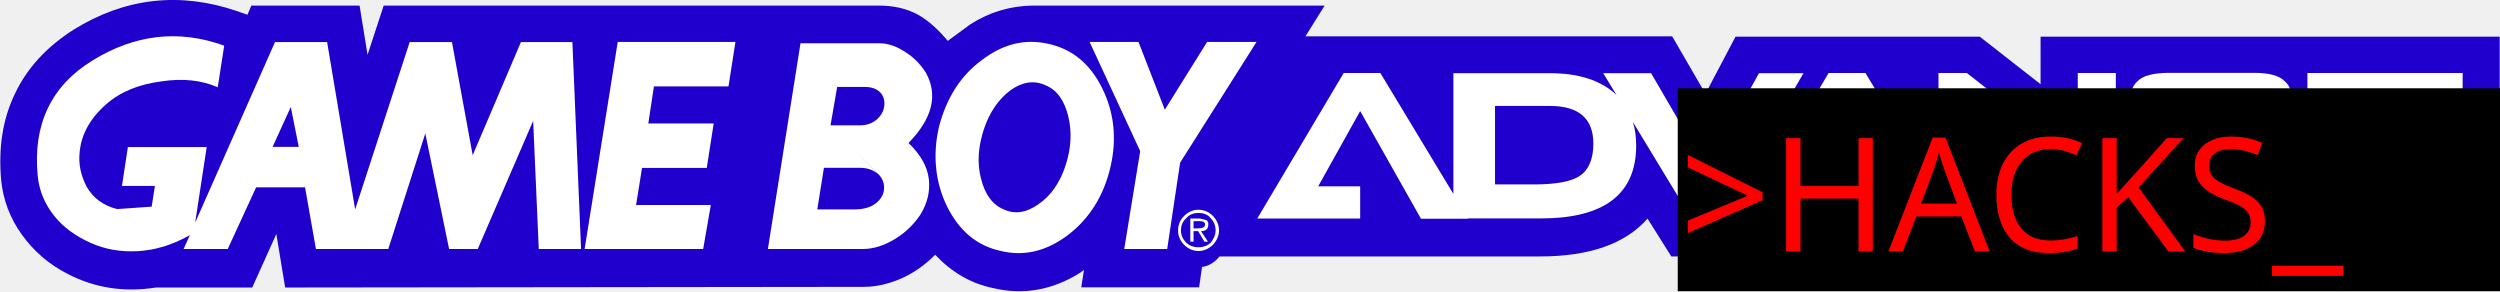
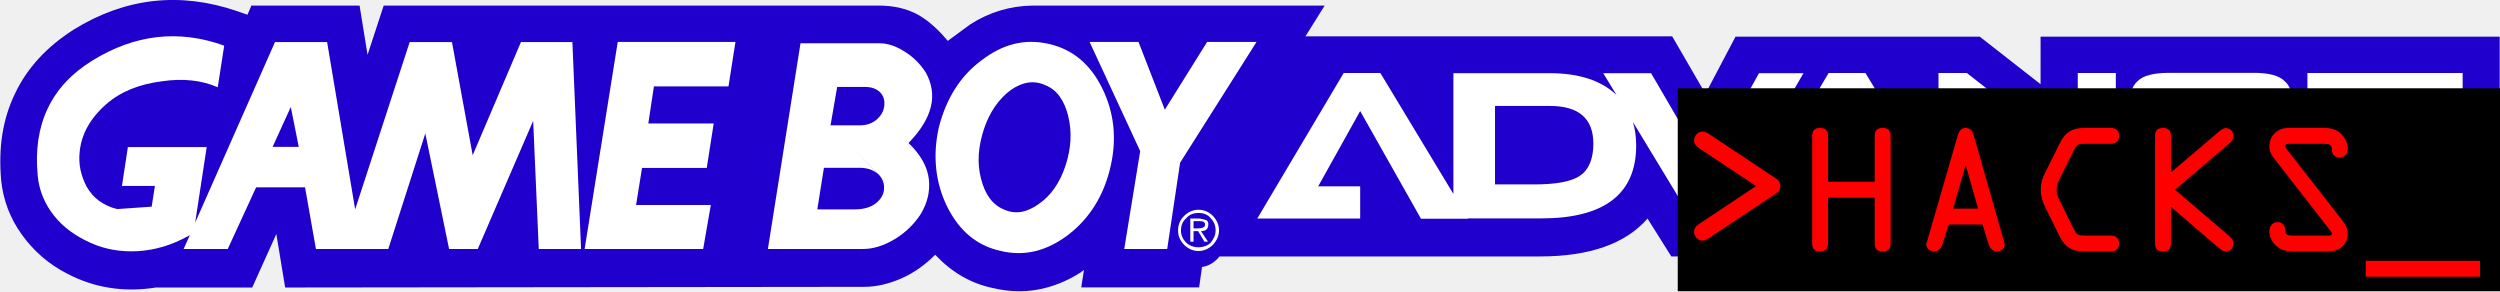
<svg xmlns="http://www.w3.org/2000/svg" version="1.1" id="svg2" x="0px" y="0px" width="566.929px" height="66.041px" viewBox="0 0 566.929 66.041" enable-background="new 0 0 566.929 66.041" xml:space="preserve">
-   <path id="path10" fill="#1F00CC" d="M296.042,8.236l4.352-6.971h-66.25c-5.084,0.076-9.82,1.502-14.135,4.274l-5.084,3.736  c-2.234-2.696-4.43-4.584-6.588-5.854c-2.695-1.502-5.699-2.156-9.127-2.156H87.009l-3.66,11.169L81.541,1.266H57.003l-0.885,2.079  l-2.311-0.809c-12.943-4.43-25.383-3.081-37.131,4.198c-5.971,3.813-10.477,8.59-13.25,14.443c-2.85,5.855-3.814,12.364-3.158,19.76  c0.461,4.431,2.002,8.551,4.699,12.287c2.695,3.736,6.123,6.74,10.398,8.897c6.201,3.235,12.941,4.198,19.99,3.081h21.84  l5.469-12.133l2.004,12.133l131.266-0.153c2.852,0,5.701-0.694,8.59-1.964c2.85-1.271,5.314-3.082,7.549-5.316  c3.66,3.892,8.012,6.51,13.096,7.551c6.895,1.656,13.559,0.462,19.836-3.506l0.811-0.616l-0.617,3.968h26.729l0.656-4.622  c1.578-0.229,2.85-1.039,3.967-2.39h72.682c11.17,0,19.373-2.85,24.381-8.588l5.393,8.588h77.77V47.217l13.979,10.938h96.104V8.313  H462.744v10.784L448.955,8.313h-55.387l-6.818,12.942l-7.549-13.02L296.042,8.236L296.042,8.236z" />
-   <path id="path12" fill="#FFFFFF" d="M313.027,16.557h-8.318l-19.604,33.008h23.343v-7.317h-9.515l9.515-17.063l13.788,24.419h10.632  v-0.076h16.6c14.367,0,21.57-5.547,21.57-16.522c0-1.888-0.23-3.66-0.732-5.316l13.25,21.84h6.355l19.064-32.932h-10.092  L386.98,38.164l-12.557-21.568h-10.861l3.004,4.93c-3.504-3.313-8.551-4.93-15.137-4.93h-21.84v27.383L313.027,16.557  L313.027,16.557z M338.988,24.028h12.52c6.509,0,9.82,2.851,9.82,8.551c0,3.429-1.039,5.932-3.004,7.24  c-1.887,1.349-5.469,2.004-10.477,2.004h-8.82V24.028H338.988z" />
+   <path id="path10" fill="#1F00CC" d="M296.042,8.236l4.352-6.971h-66.25c-5.084,0.076-9.82,1.502-14.135,4.274l-5.084,3.736  c-2.234-2.696-4.43-4.584-6.588-5.854c-2.695-1.502-5.699-2.156-9.127-2.156H87.009l-3.66,11.169L81.541,1.266H57.003l-0.885,2.079  l-2.311-0.809c-12.943-4.43-25.383-3.081-37.131,4.198c-5.971,3.813-10.477,8.59-13.25,14.443c-2.85,5.855-3.814,12.364-3.158,19.76  c0.461,4.432,2.002,8.551,4.699,12.287c2.695,3.736,6.123,6.74,10.398,8.897c6.201,3.235,12.941,4.198,19.99,3.081h21.84  l5.469-12.133l2.004,12.133l131.266-0.153c2.852,0,5.701-0.694,8.59-1.964c2.85-1.271,5.314-3.082,7.549-5.316  c3.66,3.893,8.012,6.51,13.096,7.551c6.895,1.656,13.559,0.463,19.836-3.506l0.811-0.615l-0.617,3.968h26.729l0.656-4.622  c1.578-0.229,2.85-1.039,3.967-2.391h72.682c11.17,0,19.373-2.85,24.382-8.588l5.393,8.588h77.77V47.217l13.979,10.938h96.105V8.313  H462.744v10.784L448.955,8.313h-55.387l-6.818,12.942l-7.549-13.02L296.042,8.236L296.042,8.236z" />
+   <path id="path12" fill="#FFFFFF" d="M313.027,16.557h-8.318l-19.604,33.008h23.344v-7.317h-9.516l9.516-17.063l13.787,24.419h10.633  v-0.076h16.6c14.367,0,21.57-5.547,21.57-16.522c0-1.888-0.23-3.66-0.732-5.316l13.25,21.84h6.355l19.063-32.932h-10.092  L386.98,38.164l-12.557-21.568h-10.861l3.004,4.93c-3.504-3.313-8.551-4.93-15.137-4.93h-21.84v27.383L313.027,16.557  L313.027,16.557z M338.988,24.028h12.52c6.51,0,9.82,2.851,9.82,8.551c0,3.429-1.039,5.932-3.004,7.24  c-1.887,1.349-5.469,2.004-10.477,2.004h-8.82V24.028H338.988z" />
  <polygon id="polygon14" fill="#FFFFFF" points="423.033,16.557 414.675,16.557 395.146,49.565 405.007,49.565 405.007,49.487   418.488,49.487 418.488,42.131 409.052,42.131 418.412,25.146 432.201,49.565 442.947,49.565 442.947,49.487 448.416,49.487   448.416,29.575 473.337,49.487 479.808,49.487 479.808,16.557 471.179,16.557 471.179,36.237 446.027,16.557 439.595,16.557   439.595,43.94 " />
-   <path id="path16" fill="#FFFFFF" d="M484.738,18.404c-1.348,1.195-2.041,3.352-2.041,6.434v16.33c0,3.159,0.693,5.315,2.002,6.51  c1.271,1.195,3.582,1.812,6.973,1.812h19.373c3.352,0,5.777-0.616,7.049-1.812c1.271-1.192,2.004-3.351,2.004-6.51v-4.583  l-9.514-0.154v5.086h-18.412V24.221h18.412v4.507h9.514v-3.89c0-3.236-0.73-5.393-2.004-6.434c-1.27-1.271-3.504-1.887-7.049-1.887  h-19.373C488.32,16.557,486.009,17.135,484.738,18.404L484.738,18.404z" />
+   <path id="path16" fill="#FFFFFF" d="M484.738,18.404c-1.348,1.195-2.041,3.352-2.041,6.434v16.33c0,3.159,0.693,5.315,2.002,6.51  c1.271,1.195,3.582,1.813,6.973,1.813h19.373c3.352,0,5.777-0.616,7.049-1.813c1.271-1.192,2.004-3.351,2.004-6.51v-4.583  l-9.514-0.154v5.086h-18.412V24.221h18.412v4.507h9.514v-3.89c0-3.236-0.729-5.393-2.004-6.434c-1.27-1.271-3.504-1.887-7.049-1.887  h-19.373C488.32,16.557,486.009,17.135,484.738,18.404L484.738,18.404z" />
  <polygon id="polygon18" fill="#FFFFFF" points="532.769,28.766 532.769,24.028 558.458,24.028 558.458,16.557 523.255,16.557   523.255,49.487 558.882,49.487 558.882,41.862 532.769,41.862 532.769,36.008 547.83,36.008 547.83,28.766 " />
  <path id="path20" fill="#FFFFFF" d="M50.841,10.354C40.519,6.619,30.542,7.813,20.99,13.706C11.554,19.483,7.433,28.304,8.55,39.819  c0.307,3.353,1.578,6.434,3.736,9.13c2.156,2.696,4.93,4.62,8.242,6.123c3.35,1.503,6.895,2.079,10.631,1.888  c4.121-0.23,7.857-1.425,11.516-3.429l0.385-0.23l-1.424,3.158H51.65l6.434-13.981h11.092l2.465,13.981h16.41l8.396-26.191  l5.393,26.191h6.508l12.557-29.041l1.271,29.041h9.592l-1.965-46.914H118.13l-10.938,25.652l-4.699-25.652h-9.592L80.539,47.483  L74.183,9.545H62.359L44.255,50.489l2.619-17.141H29.001l-1.348,8.821h7.473l-0.732,4.698l-7.857,0.54  c-3.158-0.809-5.393-2.465-6.895-5.085c-1.271-2.466-1.887-5.007-1.578-7.856c0.385-3.968,2.311-7.55,5.969-10.785  c3.313-2.928,7.551-4.584,12.635-5.238c4.854-0.732,9.129-0.231,12.711,1.348L50.841,10.354L50.841,10.354z M67.751,33.311H61.82  l4.121-9.051L67.751,33.311z" />
  <polygon id="polygon22" fill="#FFFFFF" points="166.779,9.508 140.085,9.508 132.576,56.46 159.46,56.46 161.193,46.483   144.246,46.483 145.593,38.087 160.269,38.087 161.847,27.996 147.019,27.996 148.291,19.6 165.199,19.6 " />
  <polygon id="polygon24" fill="#FFFFFF" points="284.949,9.508 273.74,9.508 264.15,24.875 258.179,9.508 247.087,9.508   258.564,34.272 254.945,56.46 264.689,56.46 267.617,36.894 " />
-   <path id="path26" fill="#FFFFFF" d="M237.88,9.97c-5.469-1.271-10.477,0-15.33,3.736c-4.852,3.582-8.012,8.743-9.668,15.253  c-1.424,6.433-0.73,12.519,1.889,17.871c2.773,5.547,6.74,8.897,12.209,10.092c5.393,1.271,10.4,0,15.254-3.659  c4.854-3.736,8.088-8.896,9.59-15.406c1.502-6.433,0.811-12.44-1.887-17.872C247.24,14.515,243.197,11.164,237.88,9.97L237.88,9.97z   M237.072,19.329c2.619,1.04,4.275,3.429,5.162,6.972c0.885,3.582,0.693,7.318-0.617,11.285c-1.271,3.892-3.35,6.817-6.047,8.667  c-2.773,2.003-5.393,2.389-7.857,1.271c-2.619-1.041-4.352-3.43-5.238-6.973c-0.963-3.658-0.617-7.396,0.654-11.285  c1.271-3.813,3.352-6.818,6.047-8.821C231.833,18.559,234.531,18.135,237.072,19.329L237.072,19.329z" />
-   <path id="path28" fill="#FFFFFF" d="M205.025,11.626c-1.887-1.194-3.736-1.81-5.545-1.81h-17.949l-7.396,46.644h21.57  c2.311,0,4.699-0.73,7.203-2.232c2.465-1.504,4.352-3.353,5.854-5.625c1.58-2.617,2.156-5.16,1.889-7.855  c-0.309-2.928-1.889-5.701-4.623-8.32c5.469-5.623,6.74-10.939,3.891-16.023C208.685,14.515,207.144,12.896,205.025,11.626z   M188.347,28.381l1.502-8.666h6.279c1.58,0,2.773,0.461,3.582,1.348c0.693,0.809,0.963,1.811,0.809,3.004  c-0.154,1.195-0.73,2.157-1.656,3.005c-1.039,0.886-2.312,1.349-3.813,1.349h-6.703l10.861,11.092  c0.887,0.887,1.35,2.043,1.271,3.313c-0.076,1.271-0.693,2.312-1.811,3.235c-1.115,0.886-2.695,1.426-4.852,1.426h-8.475  l1.502-9.438h8.088c1.811,0,3.236,0.539,4.275,1.502L188.347,28.381L188.347,28.381z" />
-   <path id="path30" fill="#FFFFFF" d="M276.437,52.263c0-1.35-0.539-2.39-1.35-3.275c-0.885-0.885-2.002-1.424-3.311-1.424  c-1.271,0-2.389,0.539-3.275,1.424c-0.885,0.887-1.348,1.965-1.348,3.275c0,1.271,0.463,2.311,1.348,3.233  c0.887,0.887,2.004,1.426,3.275,1.426c1.27,0,2.387-0.539,3.311-1.426C275.898,54.572,276.437,53.533,276.437,52.263z   M274.548,49.487c0.693,0.693,1.117,1.656,1.117,2.773c0,1.04-0.461,1.965-1.117,2.773c-0.654,0.654-1.656,1.04-2.771,1.04  c-1.117,0-2.08-0.386-2.773-1.04c-0.811-0.809-1.195-1.732-1.195-2.773c0-1.117,0.387-2.08,1.195-2.773  c0.654-0.809,1.656-1.193,2.773-1.193C272.931,48.294,273.894,48.642,274.548,49.487z" />
-   <path id="path32" fill="#FFFFFF" d="M273.433,49.873l-1.271-0.308h-2.234v5.237h0.732v-2.388h1.039l1.426,2.388h0.809l-1.58-2.388  c1.041,0,1.656-0.462,1.656-1.502C274.048,50.451,273.894,50.026,273.433,49.873z M273.279,50.914c0,0.616-0.617,0.885-1.734,0.885  h-0.885v-1.655h1.424C272.931,50.144,273.279,50.451,273.279,50.914L273.279,50.914z" />
+   <path id="path26" fill="#FFFFFF" d="M237.88,9.97c-5.469-1.271-10.477,0-15.33,3.736c-4.852,3.582-8.012,8.743-9.668,15.253  c-1.424,6.433-0.73,12.519,1.889,17.871c2.773,5.547,6.74,8.897,12.209,10.092c5.393,1.271,10.4,0,15.254-3.659  c4.854-3.736,8.088-8.896,9.59-15.406c1.502-6.433,0.811-12.439-1.887-17.872C247.24,14.515,243.197,11.164,237.88,9.97L237.88,9.97  z M237.072,19.329c2.619,1.04,4.275,3.429,5.162,6.972c0.885,3.582,0.693,7.318-0.617,11.285c-1.271,3.892-3.35,6.817-6.047,8.667  c-2.773,2.003-5.393,2.389-7.857,1.271c-2.619-1.041-4.352-3.431-5.238-6.974c-0.963-3.657-0.617-7.396,0.654-11.285  c1.271-3.813,3.352-6.818,6.047-8.821C231.833,18.559,234.531,18.135,237.072,19.329L237.072,19.329z" />
+   <path id="path28" fill="#FFFFFF" d="M205.025,11.626c-1.887-1.194-3.736-1.81-5.545-1.81h-17.949l-7.396,46.644h21.57  c2.311,0,4.699-0.73,7.203-2.232c2.465-1.504,4.352-3.353,5.854-5.625c1.58-2.617,2.156-5.16,1.889-7.854  c-0.309-2.929-1.889-5.701-4.623-8.32c5.469-5.623,6.74-10.938,3.891-16.022C208.685,14.515,207.144,12.896,205.025,11.626z   M188.347,28.381l1.502-8.666h6.279c1.58,0,2.773,0.461,3.582,1.348c0.693,0.809,0.963,1.811,0.809,3.004  c-0.154,1.195-0.73,2.157-1.656,3.005c-1.039,0.886-2.313,1.349-3.813,1.349h-6.703l10.861,11.092  c0.887,0.887,1.35,2.043,1.271,3.313c-0.076,1.271-0.693,2.312-1.811,3.235c-1.115,0.886-2.695,1.426-4.852,1.426h-8.475  l1.502-9.438h8.088c1.811,0,3.236,0.539,4.275,1.502L188.347,28.381L188.347,28.381z" />
+   <path id="path30" fill="#FFFFFF" d="M276.437,52.263c0-1.35-0.539-2.39-1.35-3.275c-0.885-0.885-2.002-1.424-3.311-1.424  c-1.271,0-2.389,0.539-3.275,1.424c-0.885,0.888-1.348,1.966-1.348,3.275c0,1.271,0.463,2.312,1.348,3.233  c0.887,0.887,2.004,1.426,3.275,1.426c1.27,0,2.387-0.539,3.311-1.426C275.898,54.572,276.437,53.533,276.437,52.263z   M274.548,49.487c0.693,0.693,1.117,1.656,1.117,2.772c0,1.04-0.461,1.966-1.117,2.773c-0.654,0.653-1.656,1.04-2.771,1.04  c-1.117,0-2.08-0.387-2.773-1.04c-0.811-0.81-1.195-1.732-1.195-2.773c0-1.116,0.387-2.079,1.195-2.772  c0.654-0.81,1.656-1.193,2.773-1.193C272.931,48.294,273.894,48.642,274.548,49.487z" />
+   <path id="path32" fill="#FFFFFF" d="M273.433,49.873l-1.271-0.308h-2.234v5.236h0.732v-2.388h1.039l1.426,2.388h0.809l-1.58-2.388  c1.041,0,1.656-0.462,1.656-1.502C274.048,50.451,273.894,50.026,273.433,49.873z M273.279,50.914c0,0.616-0.617,0.885-1.734,0.885  h-0.885v-1.655h1.424C272.931,50.144,273.279,50.451,273.279,50.914L273.279,50.914z" />
  <rect x="380.464" y="20.021" width="186.465" height="46.021" />
-   <text transform="matrix(1 0 0 1 380.9644 57.0205)" fill="#FF0000" font-family="'OCRAStd'" font-size="36">&gt;HACKS_</text>
+   <g enable-background="new    ">
+     <path fill="#FF0000" d="M398.242,42.19l-12.814-8.495c-0.684-0.468-1.26-0.972-1.26-1.907c0.037-1.008,0.864-1.944,1.908-1.944   c0.54,0,1.044,0.252,1.477,0.54l14.83,9.863c0.791,0.504,1.367,0.936,1.331,1.943c0,1.044-0.54,1.439-1.331,1.943l-14.795,9.827   c-0.432,0.288-0.936,0.612-1.548,0.612c-1.008,0-1.872-0.973-1.872-1.98c0.037-0.899,0.469-1.367,1.188-1.836L398.242,42.19z" />
+     <path fill="#FF0000" d="M414.55,44.818v10.402c0,1.152-0.504,1.8-1.799,1.8c-1.297,0-1.801-0.647-1.801-1.8V30.815   c0-1.151,0.504-1.8,1.801-1.8c1.295,0,1.799,0.648,1.799,1.8v10.403h10.583V30.815c0-1.151,0.504-1.8,1.8-1.8s1.8,0.648,1.8,1.8   v24.405c0,1.152-0.504,1.8-1.8,1.8s-1.8-0.647-1.8-1.8V44.818H414.55z" />
+     <path fill="#FF0000" d="M443.925,30.852c0.289-0.972,0.685-1.836,1.836-1.836c1.188,0,1.62,0.9,1.872,1.836l6.947,24.369   c0.252,0.864-0.72,1.8-1.728,1.8c-1.116,0-1.691-0.936-1.943-1.8l-1.332-4.319h-7.668l-1.367,4.319   c-0.252,0.864-0.828,1.8-1.943,1.8c-1.008,0-1.98-0.936-1.729-1.8L443.925,30.852z M445.797,37.547h-0.071l-2.809,9.755h5.652   L445.797,37.547z" />
+     <path fill="#FF0000" d="M472.473,57.021c-2.7,0-4.247-1.08-5.399-3.42l-3.312-6.694c-0.612-1.225-0.972-2.376-0.972-3.78   c0-1.584,0.287-2.556,1.008-3.995l3.311-6.659c1.225-2.483,2.772-3.456,5.544-3.456h6.119c0.792,0,1.8,0.433,1.8,1.8   c0,1.296-0.972,1.8-1.8,1.8h-6.011c-1.549,0-1.801,0.145-2.484,1.512l-3.131,6.264c-0.469,0.972-0.756,1.62-0.756,2.735   c0,1.008,0.324,1.62,0.756,2.484l3.059,6.227c0.721,1.476,1.08,1.584,2.7,1.584h5.867c0.792,0,1.8,0.432,1.8,1.8   c0,1.296-0.972,1.8-1.8,1.8H472.473z" />
+     <path fill="#FF0000" d="M488.709,30.815c0-1.151,0.504-1.8,1.8-1.8s1.8,0.648,1.8,1.8v8.279l10.979-9.323   c0.433-0.359,0.899-0.72,1.476-0.72c1.045,0,1.729,0.864,1.729,1.872c0,0.612-0.396,1.116-0.828,1.512l-12.418,10.583   l12.346,10.582c0.469,0.396,0.9,0.9,0.9,1.548c0,1.008-0.684,1.872-1.729,1.872c-0.756,0-1.367-0.647-1.943-1.08l-10.511-9.034   v8.314c0,1.152-0.504,1.8-1.8,1.8s-1.8-0.647-1.8-1.8V30.815z" />
+     <path fill="#FF0000" d="M531.152,49.966c0.72,0.936,1.26,1.764,1.26,2.987c0,2.699-2.053,4.067-4.535,4.067h-7.92   c-1.367,0-2.555-0.252-3.635-1.152c-0.973-0.791-1.692-2.087-1.692-3.347c0-1.152,0.647-2.16,1.907-2.16   c1.045,0,1.692,0.864,1.692,1.836c0,1.08,0.576,1.224,1.584,1.224h7.812c0.287,0,1.188,0.108,1.188-0.432   c0-0.288-0.504-0.828-0.648-1.044l-12.346-15.874c-0.756-0.972-1.188-1.692-1.188-2.952c0-1.439,0.685-2.663,1.907-3.455   c1.008-0.648,1.836-0.648,2.988-0.648h7.631c1.368,0,2.52,0.288,3.563,1.188c0.937,0.828,1.692,2.159,1.692,3.419   c0,1.152-0.576,2.088-1.872,2.088c-1.08,0-1.728-0.684-1.728-1.691c0-1.224-0.612-1.404-1.729-1.404h-7.631   c-0.396,0-1.224-0.107-1.224,0.504c0,0.324,0.396,0.756,0.54,0.973L531.152,49.966z" />
+     <path fill="#FF0000" d="M562.398,59.145v3.6h-25.916v-3.6H562.398z" />
+   </g>
</svg>
